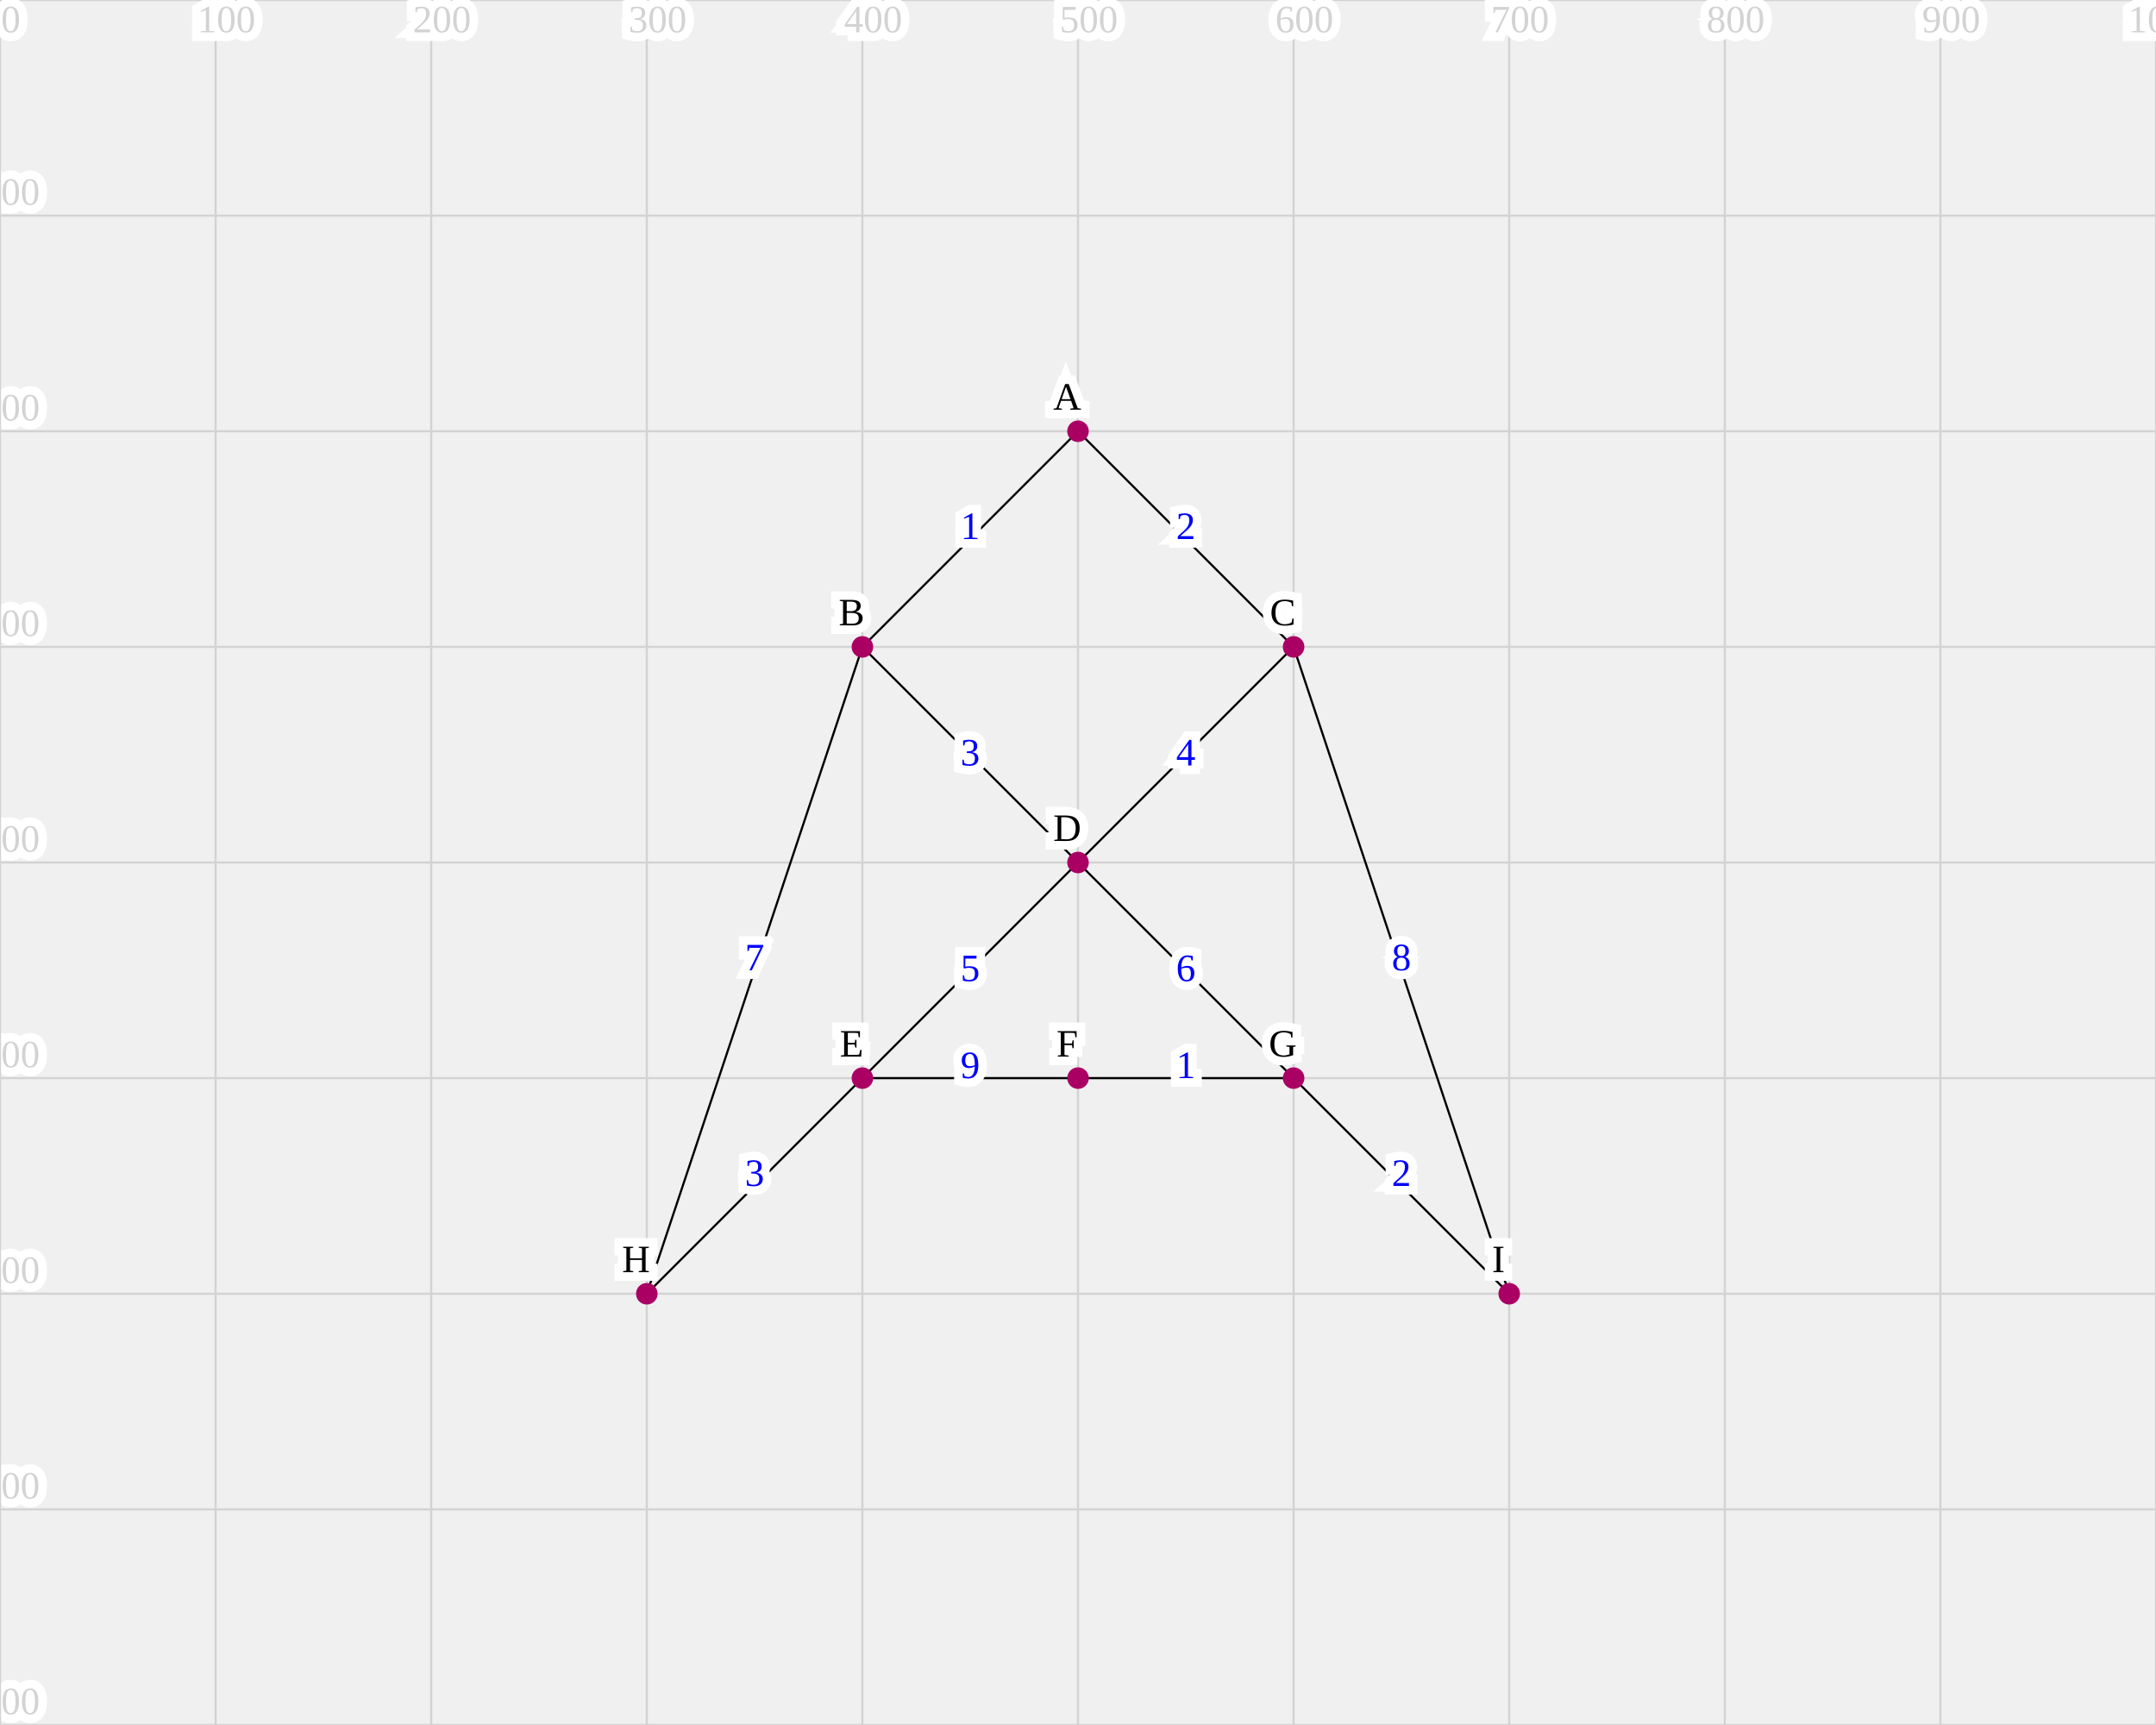
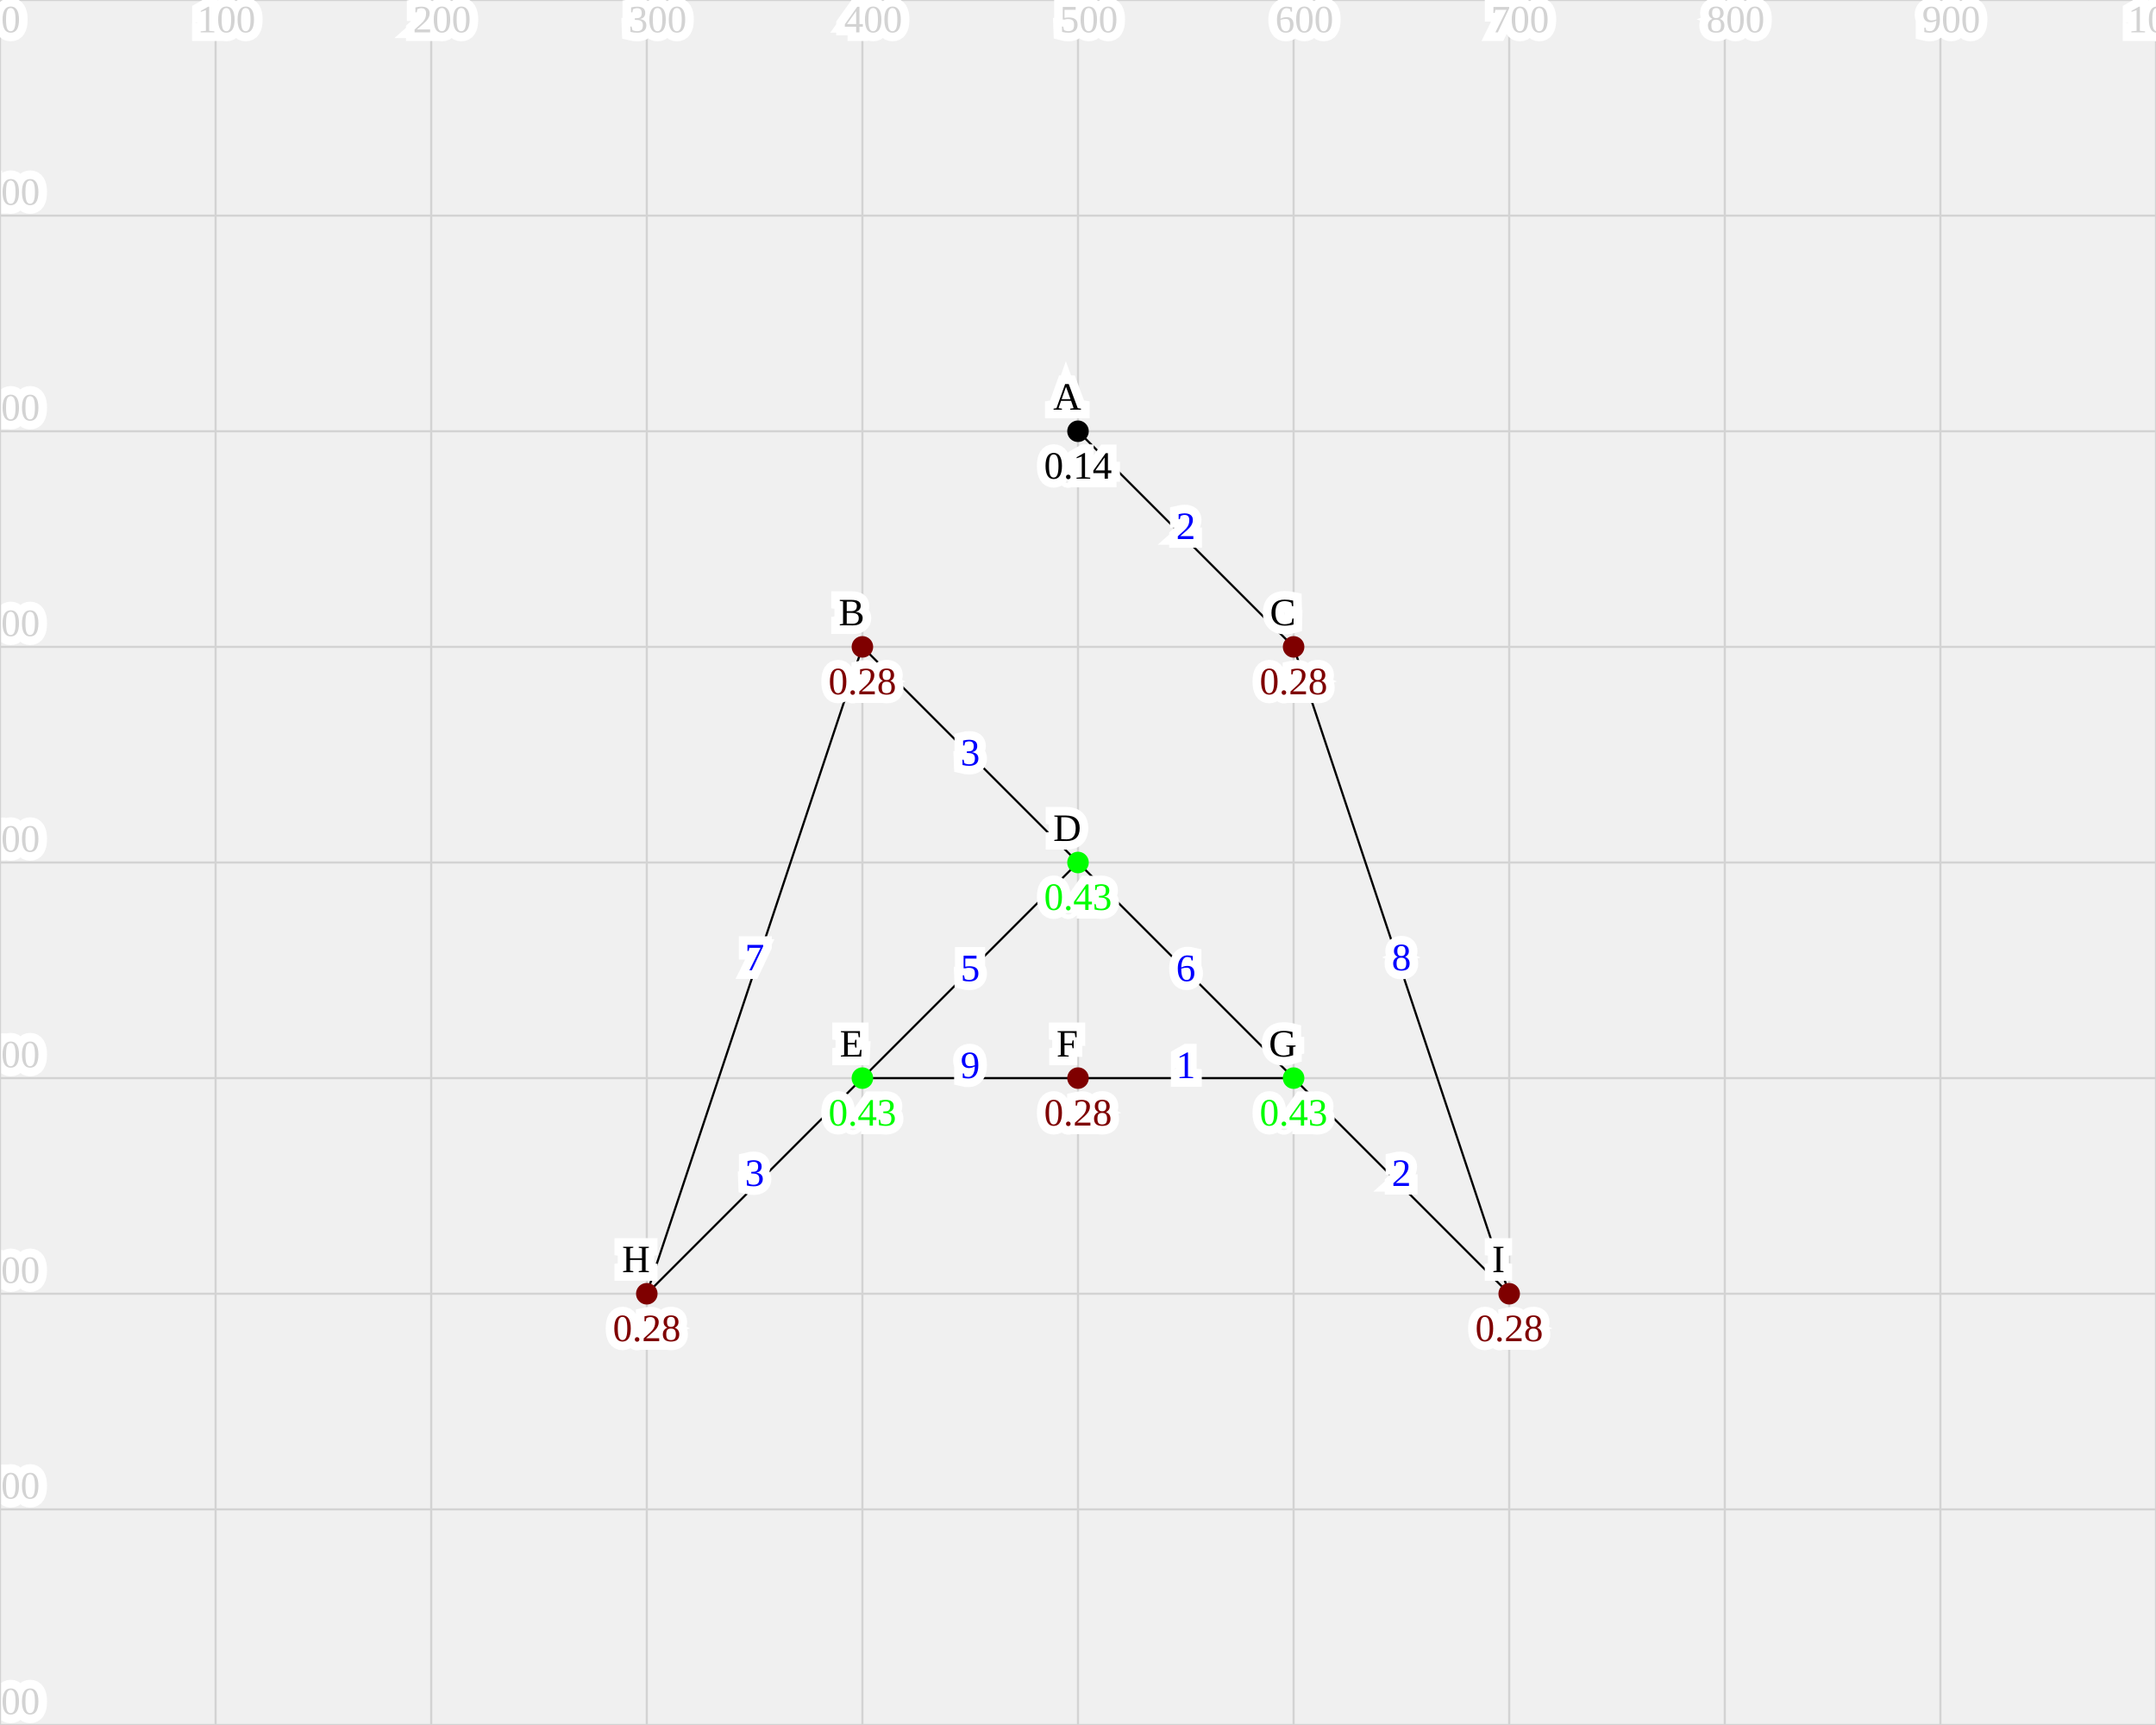
<svg xmlns="http://www.w3.org/2000/svg" version="1.1" width="1000" height="800">
  <line x1="0" y1="0" x2="1000" y2="0" stroke="lightgrey" />
  <text x="5" y="-5" stroke="#ffffff" stroke-opacity="1" font-size="18px" stroke-width="8" text-anchor="middle">0</text>
  <text x="5" y="-5" fill="lightgrey" font-size="18px" text-anchor="middle">0</text>
  <line x1="0" y1="100" x2="1000" y2="100" stroke="lightgrey" />
  <text x="5" y="95" stroke="#ffffff" stroke-opacity="1" font-size="18px" stroke-width="8" text-anchor="middle">100</text>
  <text x="5" y="95" fill="lightgrey" font-size="18px" text-anchor="middle">100</text>
  <line x1="0" y1="200" x2="1000" y2="200" stroke="lightgrey" />
  <text x="5" y="195" stroke="#ffffff" stroke-opacity="1" font-size="18px" stroke-width="8" text-anchor="middle">200</text>
  <text x="5" y="195" fill="lightgrey" font-size="18px" text-anchor="middle">200</text>
  <line x1="0" y1="300" x2="1000" y2="300" stroke="lightgrey" />
  <text x="5" y="295" stroke="#ffffff" stroke-opacity="1" font-size="18px" stroke-width="8" text-anchor="middle">300</text>
  <text x="5" y="295" fill="lightgrey" font-size="18px" text-anchor="middle">300</text>
  <line x1="0" y1="400" x2="1000" y2="400" stroke="lightgrey" />
  <text x="5" y="395" stroke="#ffffff" stroke-opacity="1" font-size="18px" stroke-width="8" text-anchor="middle">400</text>
  <text x="5" y="395" fill="lightgrey" font-size="18px" text-anchor="middle">400</text>
  <line x1="0" y1="500" x2="1000" y2="500" stroke="lightgrey" />
  <text x="5" y="495" stroke="#ffffff" stroke-opacity="1" font-size="18px" stroke-width="8" text-anchor="middle">500</text>
  <text x="5" y="495" fill="lightgrey" font-size="18px" text-anchor="middle">500</text>
  <line x1="0" y1="600" x2="1000" y2="600" stroke="lightgrey" />
  <text x="5" y="595" stroke="#ffffff" stroke-opacity="1" font-size="18px" stroke-width="8" text-anchor="middle">600</text>
  <text x="5" y="595" fill="lightgrey" font-size="18px" text-anchor="middle">600</text>
  <line x1="0" y1="700" x2="1000" y2="700" stroke="lightgrey" />
  <text x="5" y="695" stroke="#ffffff" stroke-opacity="1" font-size="18px" stroke-width="8" text-anchor="middle">700</text>
  <text x="5" y="695" fill="lightgrey" font-size="18px" text-anchor="middle">700</text>
  <line x1="0" y1="800" x2="1000" y2="800" stroke="lightgrey" />
  <text x="5" y="795" stroke="#ffffff" stroke-opacity="1" font-size="18px" stroke-width="8" text-anchor="middle">800</text>
  <text x="5" y="795" fill="lightgrey" font-size="18px" text-anchor="middle">800</text>
  <line x1="0" y1="0" x2="0" y2="800" stroke="lightgrey" />
  <text x="5" y="15" stroke="#ffffff" stroke-opacity="1" font-size="18px" stroke-width="8" text-anchor="middle">0</text>
  <text x="5" y="15" fill="lightgrey" font-size="18px" text-anchor="middle">0</text>
  <line x1="100" y1="0" x2="100" y2="800" stroke="lightgrey" />
  <text x="105" y="15" stroke="#ffffff" stroke-opacity="1" font-size="18px" stroke-width="8" text-anchor="middle">100</text>
  <text x="105" y="15" fill="lightgrey" font-size="18px" text-anchor="middle">100</text>
  <line x1="200" y1="0" x2="200" y2="800" stroke="lightgrey" />
  <text x="205" y="15" stroke="#ffffff" stroke-opacity="1" font-size="18px" stroke-width="8" text-anchor="middle">200</text>
  <text x="205" y="15" fill="lightgrey" font-size="18px" text-anchor="middle">200</text>
  <line x1="300" y1="0" x2="300" y2="800" stroke="lightgrey" />
  <text x="305" y="15" stroke="#ffffff" stroke-opacity="1" font-size="18px" stroke-width="8" text-anchor="middle">300</text>
  <text x="305" y="15" fill="lightgrey" font-size="18px" text-anchor="middle">300</text>
  <line x1="400" y1="0" x2="400" y2="800" stroke="lightgrey" />
  <text x="405" y="15" stroke="#ffffff" stroke-opacity="1" font-size="18px" stroke-width="8" text-anchor="middle">400</text>
  <text x="405" y="15" fill="lightgrey" font-size="18px" text-anchor="middle">400</text>
  <line x1="500" y1="0" x2="500" y2="800" stroke="lightgrey" />
  <text x="505" y="15" stroke="#ffffff" stroke-opacity="1" font-size="18px" stroke-width="8" text-anchor="middle">500</text>
  <text x="505" y="15" fill="lightgrey" font-size="18px" text-anchor="middle">500</text>
  <line x1="600" y1="0" x2="600" y2="800" stroke="lightgrey" />
  <text x="605" y="15" stroke="#ffffff" stroke-opacity="1" font-size="18px" stroke-width="8" text-anchor="middle">600</text>
  <text x="605" y="15" fill="lightgrey" font-size="18px" text-anchor="middle">600</text>
  <line x1="700" y1="0" x2="700" y2="800" stroke="lightgrey" />
  <text x="705" y="15" stroke="#ffffff" stroke-opacity="1" font-size="18px" stroke-width="8" text-anchor="middle">700</text>
  <text x="705" y="15" fill="lightgrey" font-size="18px" text-anchor="middle">700</text>
  <line x1="800" y1="0" x2="800" y2="800" stroke="lightgrey" />
  <text x="805" y="15" stroke="#ffffff" stroke-opacity="1" font-size="18px" stroke-width="8" text-anchor="middle">800</text>
  <text x="805" y="15" fill="lightgrey" font-size="18px" text-anchor="middle">800</text>
  <line x1="900" y1="0" x2="900" y2="800" stroke="lightgrey" />
  <text x="905" y="15" stroke="#ffffff" stroke-opacity="1" font-size="18px" stroke-width="8" text-anchor="middle">900</text>
  <text x="905" y="15" fill="lightgrey" font-size="18px" text-anchor="middle">900</text>
  <line x1="1000" y1="0" x2="1000" y2="800" stroke="lightgrey" />
  <text x="1005" y="15" stroke="#ffffff" stroke-opacity="1" font-size="18px" stroke-width="8" text-anchor="middle">1000</text>
  <text x="1005" y="15" fill="lightgrey" font-size="18px" text-anchor="middle">1000</text>
-   <line x1="500" y1="200" x2="400" y2="300" stroke="black" />
-   <text x="450" y="250" stroke="#ffffff" stroke-opacity="1" font-size="18px" stroke-width="8" text-anchor="middle">1</text>
-   <text x="450" y="250" fill="blue" font-size="18px" text-anchor="middle">1</text>
  <line x1="500" y1="200" x2="600" y2="300" stroke="black" />
  <text x="550" y="250" stroke="#ffffff" stroke-opacity="1" font-size="18px" stroke-width="8" text-anchor="middle">2</text>
  <text x="550" y="250" fill="blue" font-size="18px" text-anchor="middle">2</text>
  <line x1="500" y1="400" x2="400" y2="300" stroke="black" />
  <text x="450" y="355" stroke="#ffffff" stroke-opacity="1" font-size="18px" stroke-width="8" text-anchor="middle">3</text>
  <text x="450" y="355" fill="blue" font-size="18px" text-anchor="middle">3</text>
-   <line x1="500" y1="400" x2="600" y2="300" stroke="black" />
-   <text x="550" y="355" stroke="#ffffff" stroke-opacity="1" font-size="18px" stroke-width="8" text-anchor="middle">4</text>
-   <text x="550" y="355" fill="blue" font-size="18px" text-anchor="middle">4</text>
  <line x1="500" y1="400" x2="400" y2="500" stroke="black" />
  <text x="450" y="455" stroke="#ffffff" stroke-opacity="1" font-size="18px" stroke-width="8" text-anchor="middle">5</text>
  <text x="450" y="455" fill="blue" font-size="18px" text-anchor="middle">5</text>
  <line x1="500" y1="400" x2="600" y2="500" stroke="black" />
  <text x="550" y="455" stroke="#ffffff" stroke-opacity="1" font-size="18px" stroke-width="8" text-anchor="middle">6</text>
  <text x="550" y="455" fill="blue" font-size="18px" text-anchor="middle">6</text>
  <line x1="400" y1="300" x2="300" y2="600" stroke="black" />
  <text x="350" y="450" stroke="#ffffff" stroke-opacity="1" font-size="18px" stroke-width="8" text-anchor="middle">7</text>
  <text x="350" y="450" fill="blue" font-size="18px" text-anchor="middle">7</text>
  <line x1="600" y1="300" x2="700" y2="600" stroke="black" />
  <text x="650" y="450" stroke="#ffffff" stroke-opacity="1" font-size="18px" stroke-width="8" text-anchor="middle">8</text>
  <text x="650" y="450" fill="blue" font-size="18px" text-anchor="middle">8</text>
  <line x1="400" y1="500" x2="500" y2="500" stroke="black" />
  <text x="450" y="500" stroke="#ffffff" stroke-opacity="1" font-size="18px" stroke-width="8" text-anchor="middle">9</text>
  <text x="450" y="500" fill="blue" font-size="18px" text-anchor="middle">9</text>
  <line x1="500" y1="500" x2="600" y2="500" stroke="black" />
  <text x="550" y="500" stroke="#ffffff" stroke-opacity="1" font-size="18px" stroke-width="8" text-anchor="middle">1</text>
  <text x="550" y="500" fill="blue" font-size="18px" text-anchor="middle">1</text>
  <line x1="600" y1="500" x2="700" y2="600" stroke="black" />
  <text x="650" y="550" stroke="#ffffff" stroke-opacity="1" font-size="18px" stroke-width="8" text-anchor="middle">2</text>
  <text x="650" y="550" fill="blue" font-size="18px" text-anchor="middle">2</text>
  <line x1="400" y1="500" x2="300" y2="600" stroke="black" />
  <text x="350" y="550" stroke="#ffffff" stroke-opacity="1" font-size="18px" stroke-width="8" text-anchor="middle">3</text>
  <text x="350" y="550" fill="blue" font-size="18px" text-anchor="middle">3</text>
-   <circle cx="500" cy="200" r="5" fill="rgb(170,0,100)" />
+   <circle cx="500" cy="200" r="5" fill="rgb(0,0,0)" />
  <text x="495" y="190" stroke="#ffffff" stroke-opacity="1" font-size="18px" stroke-width="8" text-anchor="middle">A</text>
  <text x="495" y="190" fill="balck" font-size="18px" text-anchor="middle">A</text>
-   <circle cx="400" cy="300" r="5" fill="rgb(170,0,100)" />
+   <text x="500" y="222" stroke="#ffffff" stroke-opacity="1" font-size="18px" stroke-width="8" text-anchor="middle">0.14</text>
+   <text x="500" y="222" fill="rgb(0,0,0)" font-size="18px" text-anchor="middle">0.14</text>
+   <circle cx="400" cy="300" r="5" fill="rgb(127,0,0)" />
  <text x="395" y="290" stroke="#ffffff" stroke-opacity="1" font-size="18px" stroke-width="8" text-anchor="middle">B</text>
  <text x="395" y="290" fill="balck" font-size="18px" text-anchor="middle">B</text>
-   <circle cx="600" cy="300" r="5" fill="rgb(170,0,100)" />
+   <text x="400" y="322" stroke="#ffffff" stroke-opacity="1" font-size="18px" stroke-width="8" text-anchor="middle">0.28</text>
+   <text x="400" y="322" fill="rgb(127,0,0)" font-size="18px" text-anchor="middle">0.28</text>
+   <circle cx="600" cy="300" r="5" fill="rgb(127,0,0)" />
  <text x="595" y="290" stroke="#ffffff" stroke-opacity="1" font-size="18px" stroke-width="8" text-anchor="middle">C</text>
  <text x="595" y="290" fill="balck" font-size="18px" text-anchor="middle">C</text>
-   <circle cx="500" cy="400" r="5" fill="rgb(170,0,100)" />
+   <text x="600" y="322" stroke="#ffffff" stroke-opacity="1" font-size="18px" stroke-width="8" text-anchor="middle">0.28</text>
+   <text x="600" y="322" fill="rgb(127,0,0)" font-size="18px" text-anchor="middle">0.28</text>
+   <circle cx="500" cy="400" r="5" fill="rgb(0,254,0)" />
  <text x="495" y="390" stroke="#ffffff" stroke-opacity="1" font-size="18px" stroke-width="8" text-anchor="middle">D</text>
  <text x="495" y="390" fill="black" font-size="18px" text-anchor="middle">D</text>
-   <circle cx="400" cy="500" r="5" fill="rgb(170,0,100)" />
+   <text x="500" y="422" stroke="#ffffff" stroke-opacity="1" font-size="18px" stroke-width="8" text-anchor="middle">0.43</text>
+   <text x="500" y="422" fill="rgb(0,254,0)" font-size="18px" text-anchor="middle">0.43</text>
+   <circle cx="400" cy="500" r="5" fill="rgb(0,254,0)" />
  <text x="395" y="490" stroke="#ffffff" stroke-opacity="1" font-size="18px" stroke-width="8" text-anchor="middle">E</text>
  <text x="395" y="490" fill="balck" font-size="18px" text-anchor="middle">E</text>
-   <circle cx="500" cy="500" r="5" fill="rgb(170,0,100)" />
+   <text x="400" y="522" stroke="#ffffff" stroke-opacity="1" font-size="18px" stroke-width="8" text-anchor="middle">0.43</text>
+   <text x="400" y="522" fill="rgb(0,254,0)" font-size="18px" text-anchor="middle">0.43</text>
+   <circle cx="500" cy="500" r="5" fill="rgb(127,0,0)" />
  <text x="495" y="490" stroke="#ffffff" stroke-opacity="1" font-size="18px" stroke-width="8" text-anchor="middle">F</text>
  <text x="495" y="490" fill="balck" font-size="18px" text-anchor="middle">F</text>
-   <circle cx="600" cy="500" r="5" fill="rgb(170,0,100)" />
+   <text x="500" y="522" stroke="#ffffff" stroke-opacity="1" font-size="18px" stroke-width="8" text-anchor="middle">0.28</text>
+   <text x="500" y="522" fill="rgb(127,0,0)" font-size="18px" text-anchor="middle">0.28</text>
+   <circle cx="600" cy="500" r="5" fill="rgb(0,254,0)" />
  <text x="595" y="490" stroke="#ffffff" stroke-opacity="1" font-size="18px" stroke-width="8" text-anchor="middle">G</text>
  <text x="595" y="490" fill="balck" font-size="18px" text-anchor="middle">G</text>
-   <circle cx="300" cy="600" r="5" fill="rgb(170,0,100)" />
+   <text x="600" y="522" stroke="#ffffff" stroke-opacity="1" font-size="18px" stroke-width="8" text-anchor="middle">0.43</text>
+   <text x="600" y="522" fill="rgb(0,254,0)" font-size="18px" text-anchor="middle">0.43</text>
+   <circle cx="300" cy="600" r="5" fill="rgb(127,0,0)" />
  <text x="295" y="590" stroke="#ffffff" stroke-opacity="1" font-size="18px" stroke-width="8" text-anchor="middle">H</text>
  <text x="295" y="590" fill="balck" font-size="18px" text-anchor="middle">H</text>
-   <circle cx="700" cy="600" r="5" fill="rgb(170,0,100)" />
+   <text x="300" y="622" stroke="#ffffff" stroke-opacity="1" font-size="18px" stroke-width="8" text-anchor="middle">0.28</text>
+   <text x="300" y="622" fill="rgb(127,0,0)" font-size="18px" text-anchor="middle">0.28</text>
+   <circle cx="700" cy="600" r="5" fill="rgb(127,0,0)" />
  <text x="695" y="590" stroke="#ffffff" stroke-opacity="1" font-size="18px" stroke-width="8" text-anchor="middle">I</text>
  <text x="695" y="590" fill="balck" font-size="18px" text-anchor="middle">I</text>
+   <text x="700" y="622" stroke="#ffffff" stroke-opacity="1" font-size="18px" stroke-width="8" text-anchor="middle">0.28</text>
+   <text x="700" y="622" fill="rgb(127,0,0)" font-size="18px" text-anchor="middle">0.28</text>
</svg>
